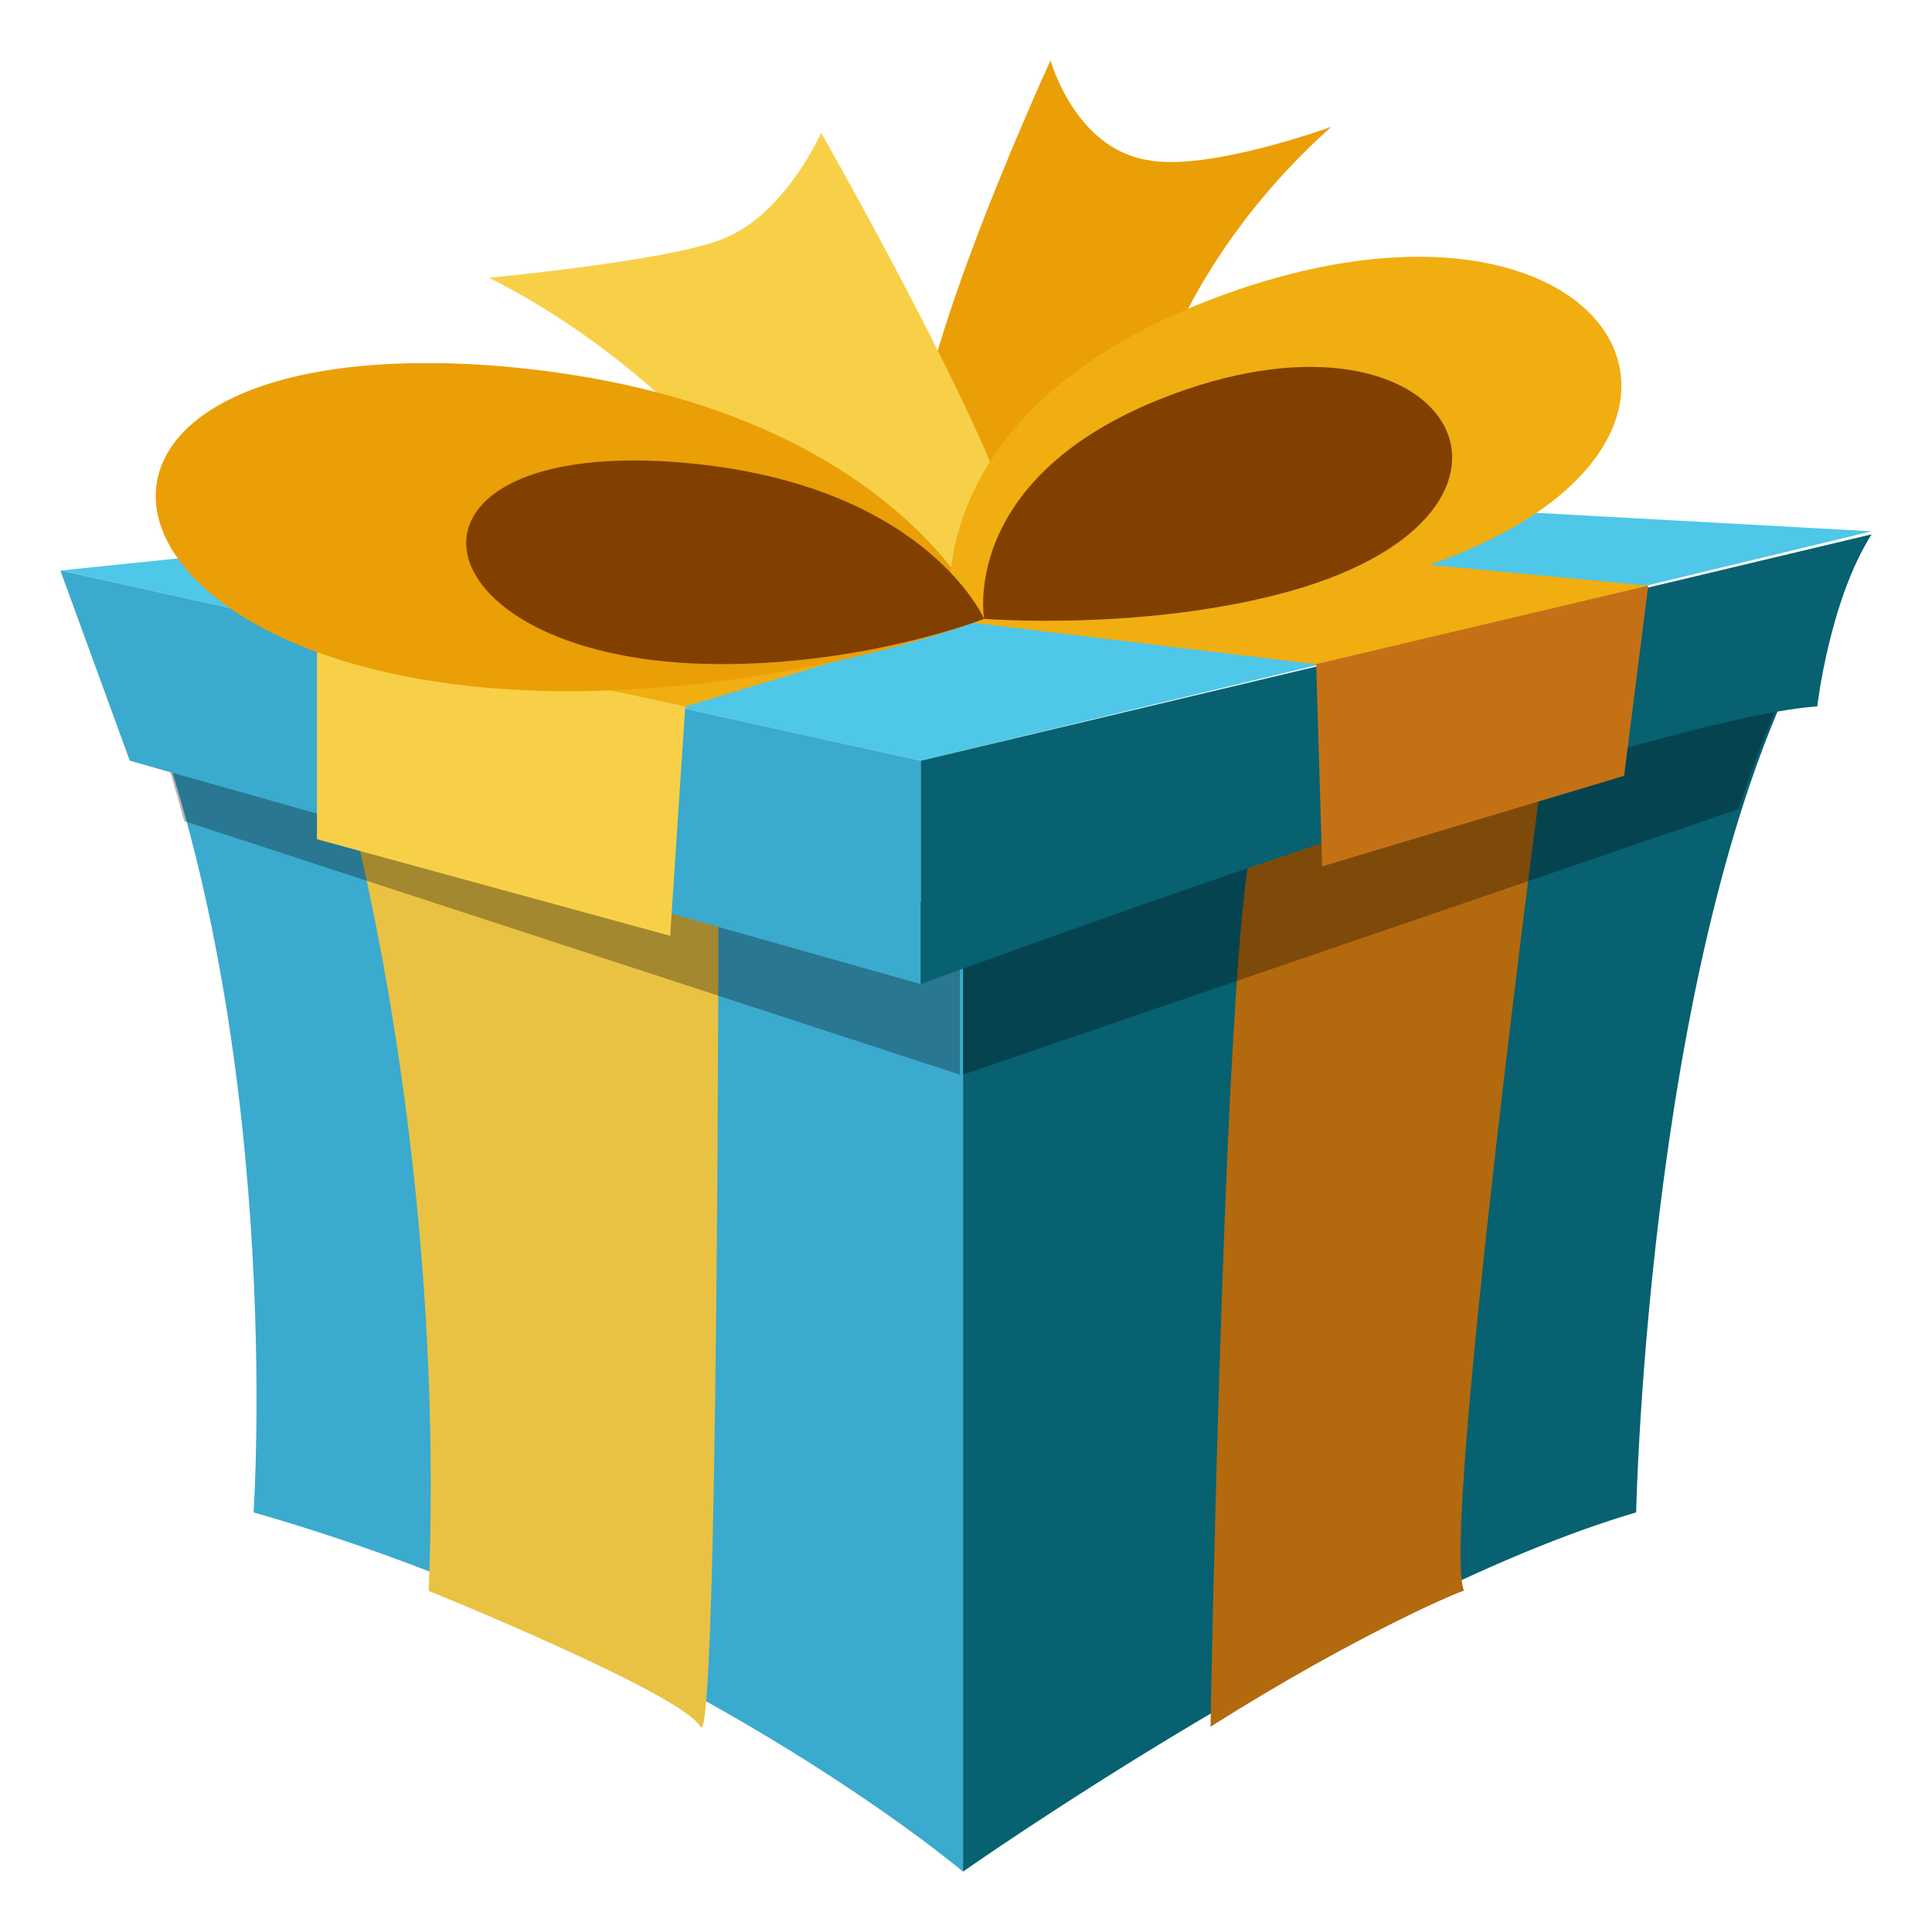
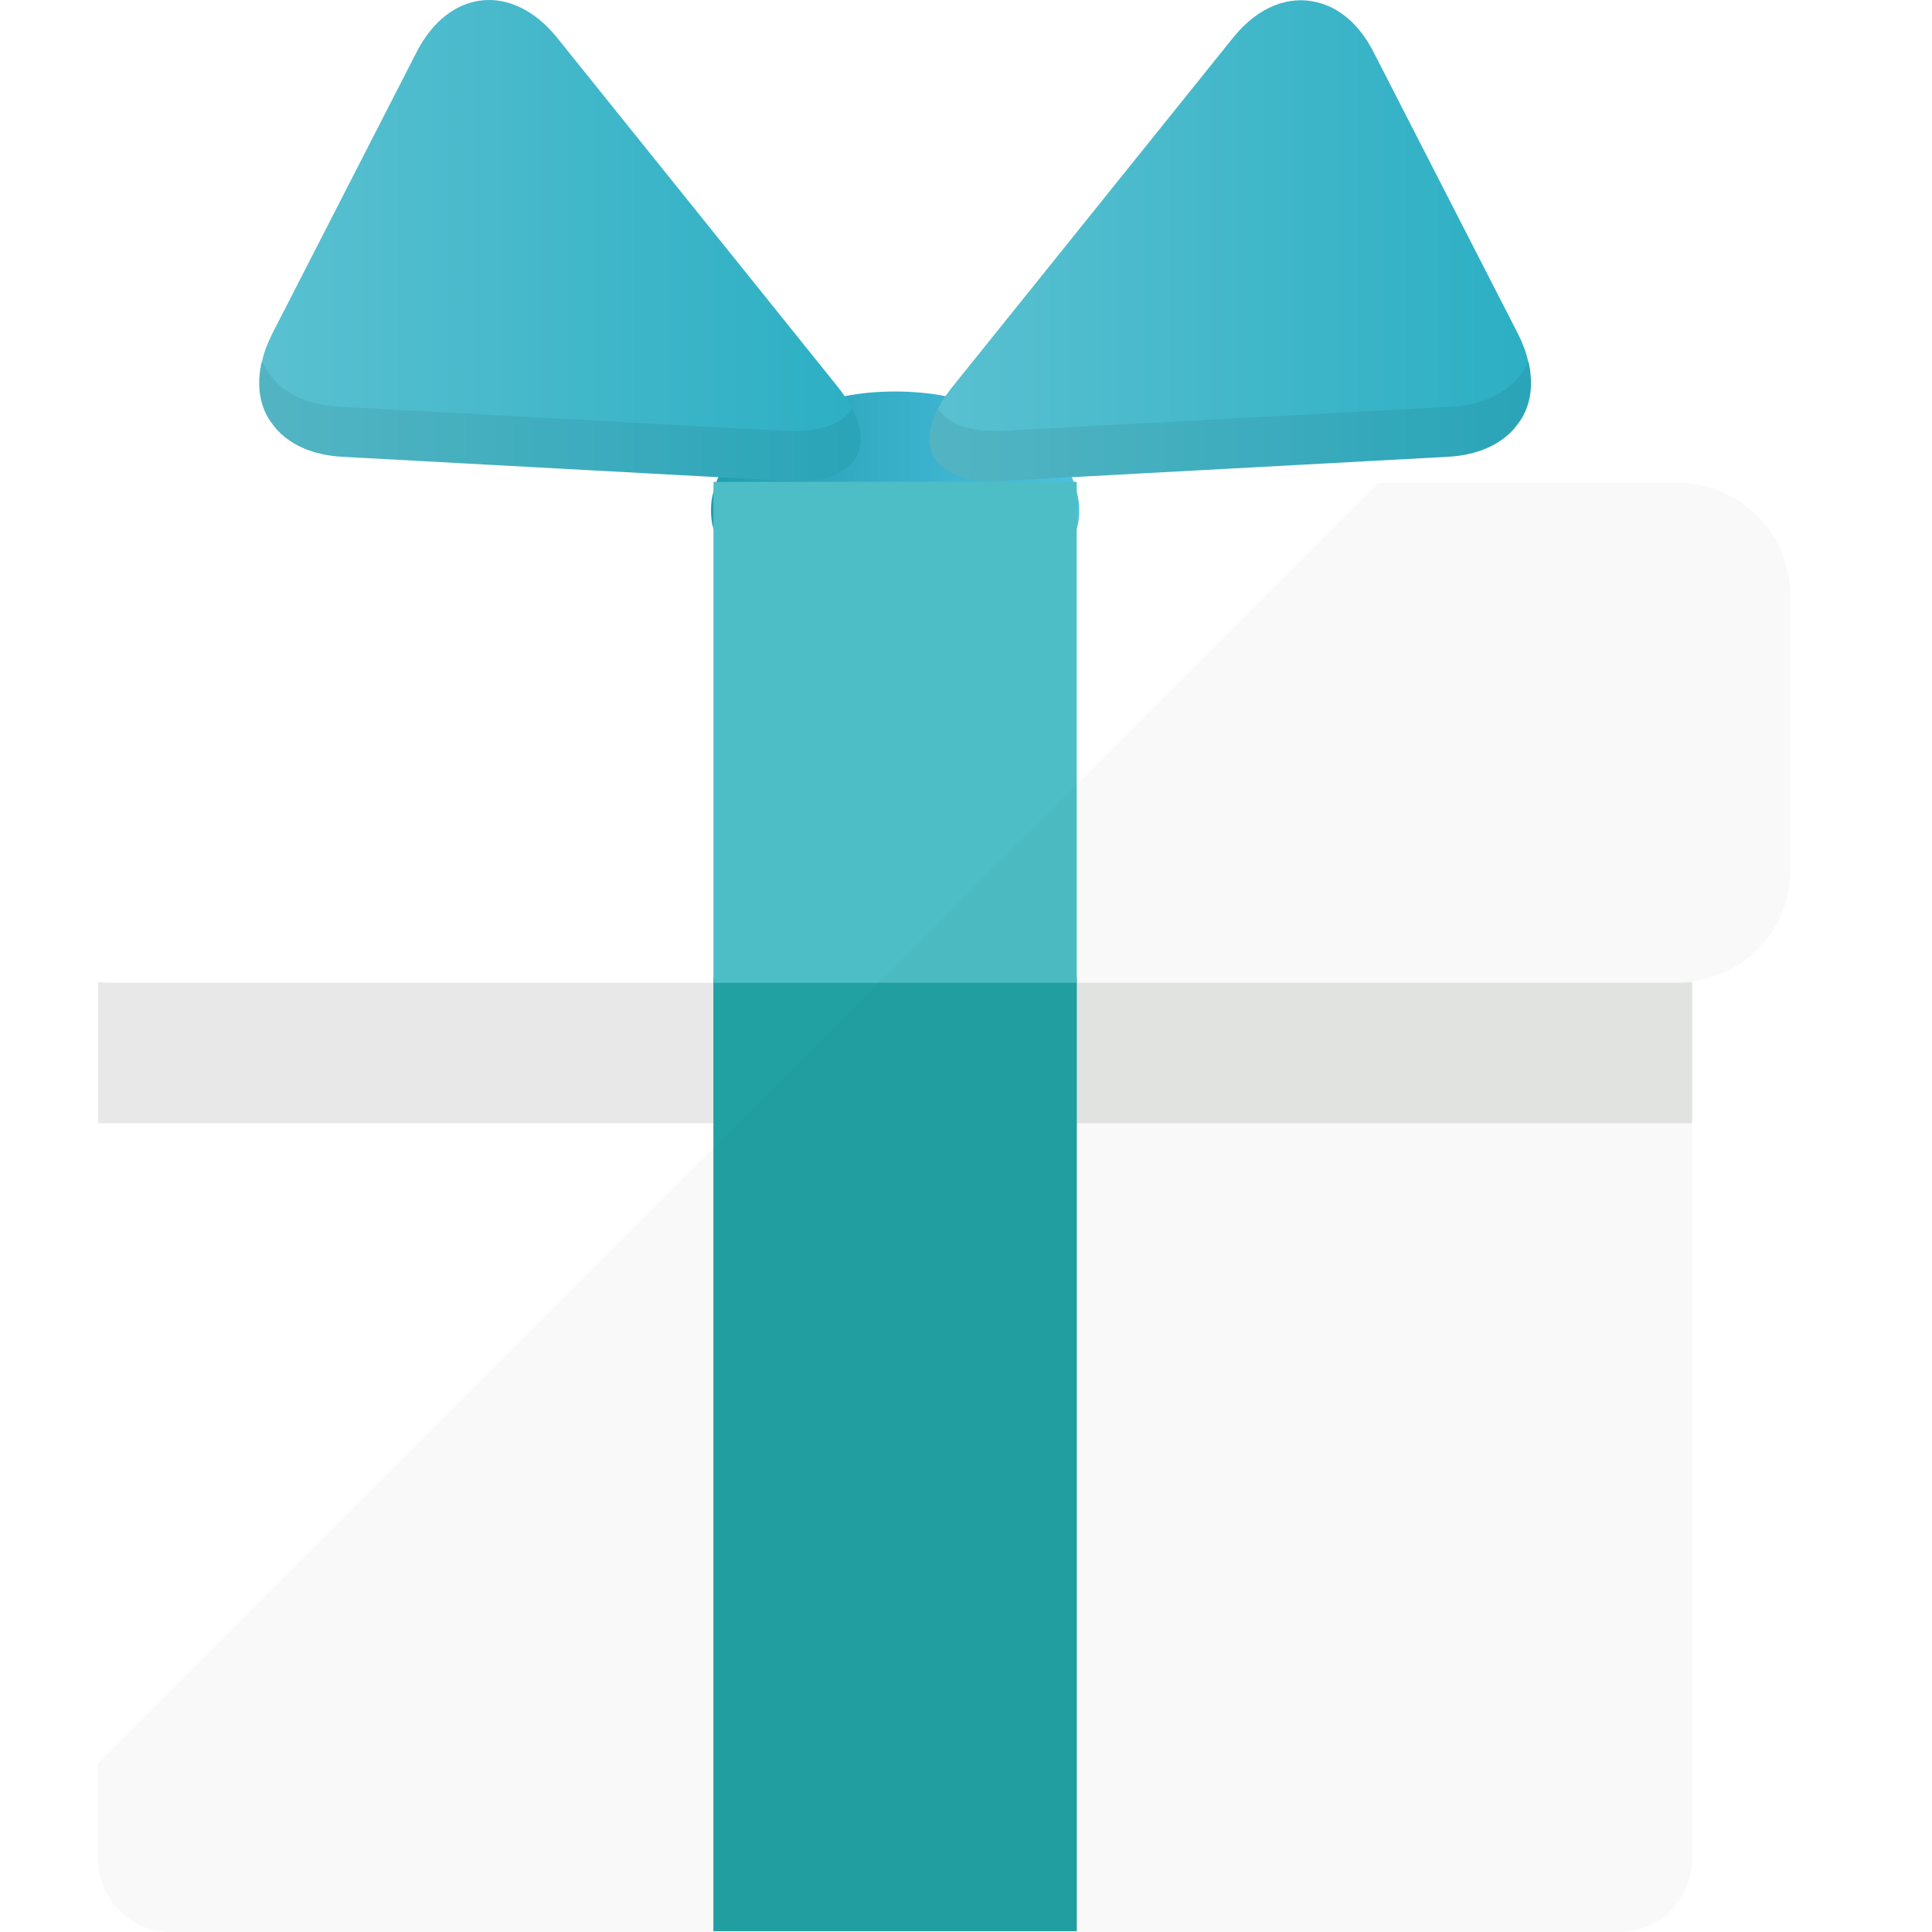
- <svg xmlns="http://www.w3.org/2000/svg" width="80px" height="80px" viewBox="0 0 64 64" aria-hidden="true" role="img" class="iconify iconify--emojione" preserveAspectRatio="xMidYMid meet" fill="#000000" style="--darkreader-inline-fill: #000000;" data-darkreader-inline-fill="">
+ <svg xmlns="http://www.w3.org/2000/svg" width="90px" height="90px" version="1.1" id="_x35_" viewBox="0 0 512 512" xml:space="preserve" fill="#000000" style="--darkreader-inline-fill: #000000;" data-darkreader-inline-fill="">
  <g id="SVGRepo_bgCarrier" stroke-width="0" />
  <g id="SVGRepo_tracerCarrier" stroke-linecap="round" stroke-linejoin="round" />
  <g id="SVGRepo_iconCarrier">
-     <path d="M31.9 30.3V62S45 52.8 54.2 50.1c0 0 .4-19.6 6.1-29.4l-28.4 9.6" fill="#076170" style="--darkreader-inline-fill: #064e5a;" data-darkreader-inline-fill=""> </path>
-     <path d="M40.1 57.2s.5-28.1 1.5-29.5c1-1.5 9.6-3 9.6-3s-3.5 26.3-2.7 28c.1-.1-3.5 1.4-8.4 4.5" fill="#b3690e" style="--darkreader-inline-fill: #8f540b;" data-darkreader-inline-fill=""> </path>
-     <path d="M31.9 62s-9.2-7.8-23.5-11.9c0 0 1.1-16.1-4.1-28.4l27.6 8.6V62z" fill="#3baacf" style="--darkreader-inline-fill: #27819f;" data-darkreader-inline-fill=""> </path>
-     <path d="M14.2 52.7s8.4 3.4 9 4.5s.6-28.3.6-28.3s-11.5-3.2-12.5-3.2c0 0 3.5 11.9 2.9 27" fill="#e9c243" style="--darkreader-inline-fill: #775e0e;" data-darkreader-inline-fill=""> </path>
-     <path d="M31.9 30.3v5.3l25.7-8.8c.7-2.2 1.6-4.3 2.6-6.1l-28.3 9.6" opacity=".3" fill="#000000" style="--darkreader-inline-fill: #000000;" data-darkreader-inline-fill=""> </path>
-     <path d="M6.1 27.2c-.5-1.9-1.1-3.7-1.9-5.5l27.6 8.6v5.3L6.1 27.2" opacity=".3" fill="#000000" style="--darkreader-inline-fill: #000000;" data-darkreader-inline-fill=""> </path>
-     <path fill="#4fc7e8" d="M2 18.9l28.5 6.3L62 17.6l-30.9-1.7z" style="--darkreader-inline-fill: #147a97;" data-darkreader-inline-fill=""> </path>
-     <path fill="#3baacf" d="M2 18.9l2.3 6.3l26.2 7.4v-7.4z" style="--darkreader-inline-fill: #27819f;" data-darkreader-inline-fill=""> </path>
-     <path d="M30.5 32.6s23.8-8.8 29.7-9.2c0 0 .4-3.5 1.8-5.7l-31.5 7.5v7.4" fill="#076170" style="--darkreader-inline-fill: #064e5a;" data-darkreader-inline-fill=""> </path>
-     <g fill="#f0ae11" style="--darkreader-inline-fill: #8f6709;" data-darkreader-inline-fill="">
-       <path d="M10.5 20.8l5.8 5.5l6.4-2.9l9.3-2.8L43.6 22l6.1 1.2l4.9-3.8z"> </path>
-       <path d="M22.7 23.4l9.3-2.8L43.6 22l11-2.6l-23.2-2.2l-20.9 3.6z"> </path>
-     </g>
-     <path fill="#f8d048" d="M10.5 20.8v7L22.2 31l.5-7.6z" style="--darkreader-inline-fill: #775d05;" data-darkreader-inline-fill=""> </path>
-     <path fill="#c47116" d="M43.6 22l.2 6.7l10-3l.8-6.3z" style="--darkreader-inline-fill: #9d5a12;" data-darkreader-inline-fill=""> </path>
-     <path d="M37.3 17.3s0-7 6.8-13.1c0 0-4.1 1.5-6.1 1.1c-2.4-.4-3.2-3.3-3.2-3.3S29 14.6 30.7 16.2c1.7 1.7 6.6 1.1 6.6 1.1" fill="#ea9f07" style="--darkreader-inline-fill: #bb7f06;" data-darkreader-inline-fill=""> </path>
-     <path d="M28.4 21.4s-3.9-8-12.2-12.2c0 0 6.5-.6 8-1.4c1.9-.9 3-3.4 3-3.4s7.2 12.6 6.6 14.5s-5.4 2.5-5.4 2.5" fill="#f8d048" style="--darkreader-inline-fill: #775d05;" data-darkreader-inline-fill=""> </path>
-     <path d="M32.6 20.5s-6.1 2.4-13.9 2.4C2.3 22.8 0 11 16.2 12.1c13.3 1 16.4 8.4 16.4 8.4" fill="#ea9f07" style="--darkreader-inline-fill: #bb7f06;" data-darkreader-inline-fill=""> </path>
-     <path d="M31.5 20.4s7.2.6 13.9-1.1c14-3.6 8.8-14.2-4.4-9.7c-10.8 3.7-9.5 10.8-9.5 10.8" fill="#f0ae11" style="--darkreader-inline-fill: #8f6709;" data-darkreader-inline-fill=""> </path>
-     <g fill="#824000" style="--darkreader-inline-fill: #683300;" data-darkreader-inline-fill="">
-       <path d="M32.6 20.5S28.8 22 23.9 22c-10.2 0-11.7-7.4-1.6-6.7c8.3.6 10.3 5.2 10.3 5.2"> </path>
-       <path d="M32.6 20.5s5 .4 9.7-.8c9.8-2.5 6.1-9.9-3-6.8c-7.6 2.6-6.7 7.6-6.7 7.6"> </path>
+     <g>
+       <path style="fill: none; --darkreader-inline-fill: none;" d="M284.549,127.723h0.814v0.321h79.817l6.322-6.322l-87.471,4.701 C284.223,126.851,284.383,127.288,284.549,127.723z" data-darkreader-inline-fill="" />
+       <path style="opacity: 0.07; fill: rgb(4, 0, 0); --darkreader-inline-fill: #e7e5e1;" d="M383.655,121.069c0.062-0.004,0.111-0.022,0.173-0.026 c2.141-0.125,4.124-0.447,5.983-0.905c0.638-0.158,1.19-0.397,1.795-0.592c1.216-0.39,2.394-0.81,3.464-1.341 c0.61-0.302,1.154-0.652,1.715-0.997c0.922-0.567,1.785-1.171,2.572-1.845c0.489-0.42,0.949-0.85,1.384-1.308 c0.706-0.744,1.316-1.541,1.876-2.379c0.33-0.494,0.676-0.97,0.953-1.495c0.519-0.979,0.894-2.028,1.225-3.104 c0.145-0.471,0.352-0.908,0.46-1.396c0.353-1.598,0.536-3.269,0.479-5.024c-0.006-0.199-0.072-0.413-0.084-0.614 c-0.082-1.398-0.234-2.82-0.585-4.293c-0.02,0.045-0.059,0.078-0.079,0.123c-0.431-1.857-1.09-3.762-1.937-5.7l-31.549,31.549 L383.655,121.069z" data-darkreader-inline-fill="" />
+       <g>
+         <g>
+           <path style="fill: rgb(255, 255, 255); --darkreader-inline-fill: #e8e6e3;" d="M448.424,198.784v293.948c0,10.577-8.609,19.268-19.268,19.268H45.261 c-10.659,0-19.268-8.691-19.268-19.268V198.784c0-10.577,8.609-19.269,19.268-19.269h383.895 C439.815,179.515,448.424,188.206,448.424,198.784z" data-darkreader-inline-fill="" />
+           <path style="opacity: 0.1; fill: rgb(6, 21, 8); --darkreader-inline-fill: #dfddd9;" d="M448.424,198.784v98.885H25.992v-98.885c0-10.577,8.609-19.269,19.268-19.269h383.895 C439.815,179.515,448.424,188.206,448.424,198.784z" data-darkreader-inline-fill="" />
+           <path style="fill: rgb(255, 255, 255); --darkreader-inline-fill: #e8e6e3;" d="M474.416,157.623v73.221c0,2.788-0.41,5.493-1.147,8.117 c-3.198,11.233-12.955,19.761-24.844,21.237c-1.148,0.164-2.378,0.246-3.608,0.246H29.6c-1.23,0-2.46-0.082-3.607-0.246 C11.397,258.393,0,245.848,0,230.843v-73.221c0-16.235,13.283-29.6,29.6-29.6h415.217 C461.133,128.023,474.416,141.388,474.416,157.623z" data-darkreader-inline-fill="" />
+           <linearGradient id="SVGID_1_" gradientUnits="userSpaceOnUse" x1="188.422" y1="135.238" x2="285.995" y2="135.238">
+             <stop offset="0.034" style="stop-color: rgb(34, 159, 176); --darkreader-inline-stopcolor: #59cfdf;" data-darkreader-inline-stopcolor="" />
+             <stop offset="0.99" style="stop-color: rgb(77, 192, 226); --darkreader-inline-stopcolor: #57c3e4;" data-darkreader-inline-stopcolor="" />
+           </linearGradient>
+           <path style="fill:url(#SVGID_1_);" d="M285.995,135.239c0,1.721-0.164,3.361-0.656,4.919 c-3.608,15.087-23.778,26.566-48.13,26.566c-24.352,0-44.523-11.479-48.13-26.566c-0.492-1.558-0.656-3.198-0.656-4.919 c0-1.722,0.164-3.362,0.656-4.92c0.164-0.82,0.328-1.558,0.656-2.296c0-0.164,0.082-0.246,0.164-0.328 c0.082-0.41,0.246-0.82,0.492-1.23c2.132-4.838,5.985-9.183,11.151-12.627c5.985-4.181,13.611-7.297,22.302-8.855 c4.182-0.82,8.691-1.23,13.365-1.23c4.674,0,9.183,0.41,13.365,1.23c8.691,1.558,16.317,4.674,22.303,8.855 c5.166,3.444,9.019,7.789,11.151,12.627c0.246,0.41,0.41,0.82,0.492,1.23c0.082,0.082,0.164,0.164,0.164,0.328 c0.328,0.738,0.492,1.476,0.656,2.296C285.831,131.877,285.995,133.516,285.995,135.239z" />
+           <rect x="189.054" y="259.145" style="fill: rgb(34, 161, 163); --darkreader-inline-fill: #63dcde;" width="96.309" height="252.643" data-darkreader-inline-fill="" />
+           <rect x="189.078" y="127.695" style="fill: rgb(78, 190, 198); --darkreader-inline-fill: #5dc3cb;" width="96.261" height="132.748" data-darkreader-inline-fill="" />
+           <g>
+             <g>
+               <linearGradient id="SVGID_2_" gradientUnits="userSpaceOnUse" x1="68.686" y1="63.749" x2="228.107" y2="63.749">
+                 <stop offset="0.034" style="stop-color: rgb(88, 192, 208); --darkreader-inline-stopcolor: #62c4d3;" data-darkreader-inline-stopcolor="" />
+                 <stop offset="0.99" style="stop-color: rgb(45, 175, 196); --darkreader-inline-stopcolor: #4cc3d6;" data-darkreader-inline-stopcolor="" />
+               </linearGradient>
+               <path style="fill:url(#SVGID_2_);" d="M228.107,116.298c0,2.542-0.82,4.755-2.46,6.559c-0.246,0.328-0.656,0.656-0.984,0.902 c-3.198,2.706-8.446,4.018-15.579,3.69l-18.694-0.984l-99.623-5.412c-7.79-0.41-13.775-3.116-17.547-7.379 c-0.82-0.984-1.558-1.968-2.213-3.034c-1.968-3.444-2.706-7.544-2.132-12.053c0-0.41,0.082-0.82,0.246-1.312 c0-0.492,0.082-0.984,0.328-1.476c0.492-2.378,1.394-4.756,2.624-7.215l38.291-74.697c8.609-16.891,25.418-18.612,37.307-3.853 l74.286,92.407c0.738,0.902,1.312,1.722,1.886,2.542c0.82,1.148,1.476,2.213,1.968,3.279c0.41,0.738,0.738,1.476,0.984,2.132 c0.328,0.738,0.574,1.476,0.738,2.132c0.164,0.656,0.328,1.312,0.41,1.968C228.025,115.068,228.107,115.724,228.107,116.298z" />
+               <path style="opacity: 0.07; fill: rgb(6, 21, 8); --darkreader-inline-fill: #dfddd9;" d="M228.107,116.298c0,2.542-0.82,4.755-2.46,6.559 c-0.246,0.328-0.656,0.656-0.984,0.902c-3.198,2.706-8.446,4.018-15.579,3.69l-18.694-0.984l-99.623-5.412 c-7.79-0.41-13.775-3.116-17.547-7.379c-0.82-0.984-1.558-1.968-2.213-3.034c-1.968-3.444-2.706-7.544-2.132-12.053 c0-0.41,0.082-0.82,0.246-1.312c0-0.492,0.082-0.984,0.246-1.558l0.082,0.082c2.952,6.805,10.167,11.479,20.498,11.971 l111.594,6.067l6.723,0.328c8.937,0.492,15.005-1.804,17.547-5.904c0.41,0.738,0.738,1.476,0.984,2.132 c0.328,0.738,0.574,1.476,0.738,2.132c0.164,0.656,0.328,1.312,0.41,1.968C228.025,115.068,228.107,115.724,228.107,116.298z" data-darkreader-inline-fill="" />
+             </g>
+             <g>
+               <linearGradient id="SVGID_3_" gradientUnits="userSpaceOnUse" x1="246.31" y1="63.782" x2="405.731" y2="63.782">
+                 <stop offset="0.034" style="stop-color: rgb(88, 192, 208); --darkreader-inline-stopcolor: #62c4d3;" data-darkreader-inline-stopcolor="" />
+                 <stop offset="0.99" style="stop-color: rgb(45, 175, 196); --darkreader-inline-stopcolor: #4cc3d6;" data-darkreader-inline-stopcolor="" />
+               </linearGradient>
+               <path style="fill:url(#SVGID_3_);" d="M403.41,110.64c-0.656,1.066-1.394,2.05-2.214,3.034 c-3.771,4.263-9.757,6.969-17.546,7.379l-99.623,5.412l-18.695,0.984c-7.133,0.328-12.381-0.984-15.579-3.69 c-0.328-0.246-0.738-0.574-0.984-0.902c-1.64-1.804-2.46-4.018-2.46-6.559c0-0.574,0.082-1.23,0.164-1.804 c0.082-0.656,0.246-1.312,0.41-1.968c0.164-0.656,0.41-1.394,0.738-2.132c0.246-0.656,0.574-1.394,0.984-2.132 c0.492-1.066,1.148-2.132,1.968-3.279c0.574-0.82,1.148-1.64,1.886-2.542l74.286-92.407c6.641-8.281,14.841-11.315,22.302-9.43 c5.822,1.394,11.233,5.822,15.005,13.283l1.804,3.526l36.487,71.171c1.23,2.46,2.132,4.837,2.624,7.215 c0.246,0.492,0.328,0.984,0.328,1.476c0.164,0.492,0.246,0.902,0.246,1.312C406.116,103.097,405.378,107.196,403.41,110.64z" />
+               <path style="opacity: 0.07; fill: rgb(6, 21, 8); --darkreader-inline-fill: #dfddd9;" d="M265.291,127.429l118.363-6.363c16.167-0.867,24.668-11.666,21.413-25.316 c-2.986,6.851-10.196,11.493-20.559,12.051l-118.357,6.356c-8.969,0.481-14.985-1.791-17.567-5.888 C242.421,120.045,248.957,128.309,265.291,127.429z" data-darkreader-inline-fill="" />
+             </g>
+           </g>
+         </g>
+         <path style="opacity: 0.03; fill: rgb(6, 21, 8); --darkreader-inline-fill: #dfddd9;" d="M474.416,157.623v73.221c0,2.788-0.41,5.493-1.147,8.117 c-3.198,11.151-12.955,19.597-24.844,21.072v232.699c0,10.577-8.609,19.268-19.268,19.268H45.261 c-10.659,0-19.268-8.691-19.268-19.268v-25.5l163.085-163.086l6.478-6.477l37.225-37.225l80.928-80.928l51.492-51.492h79.616 C461.133,128.023,474.416,141.388,474.416,157.623z" data-darkreader-inline-fill="" />
+       </g>
    </g>
  </g>
</svg>
